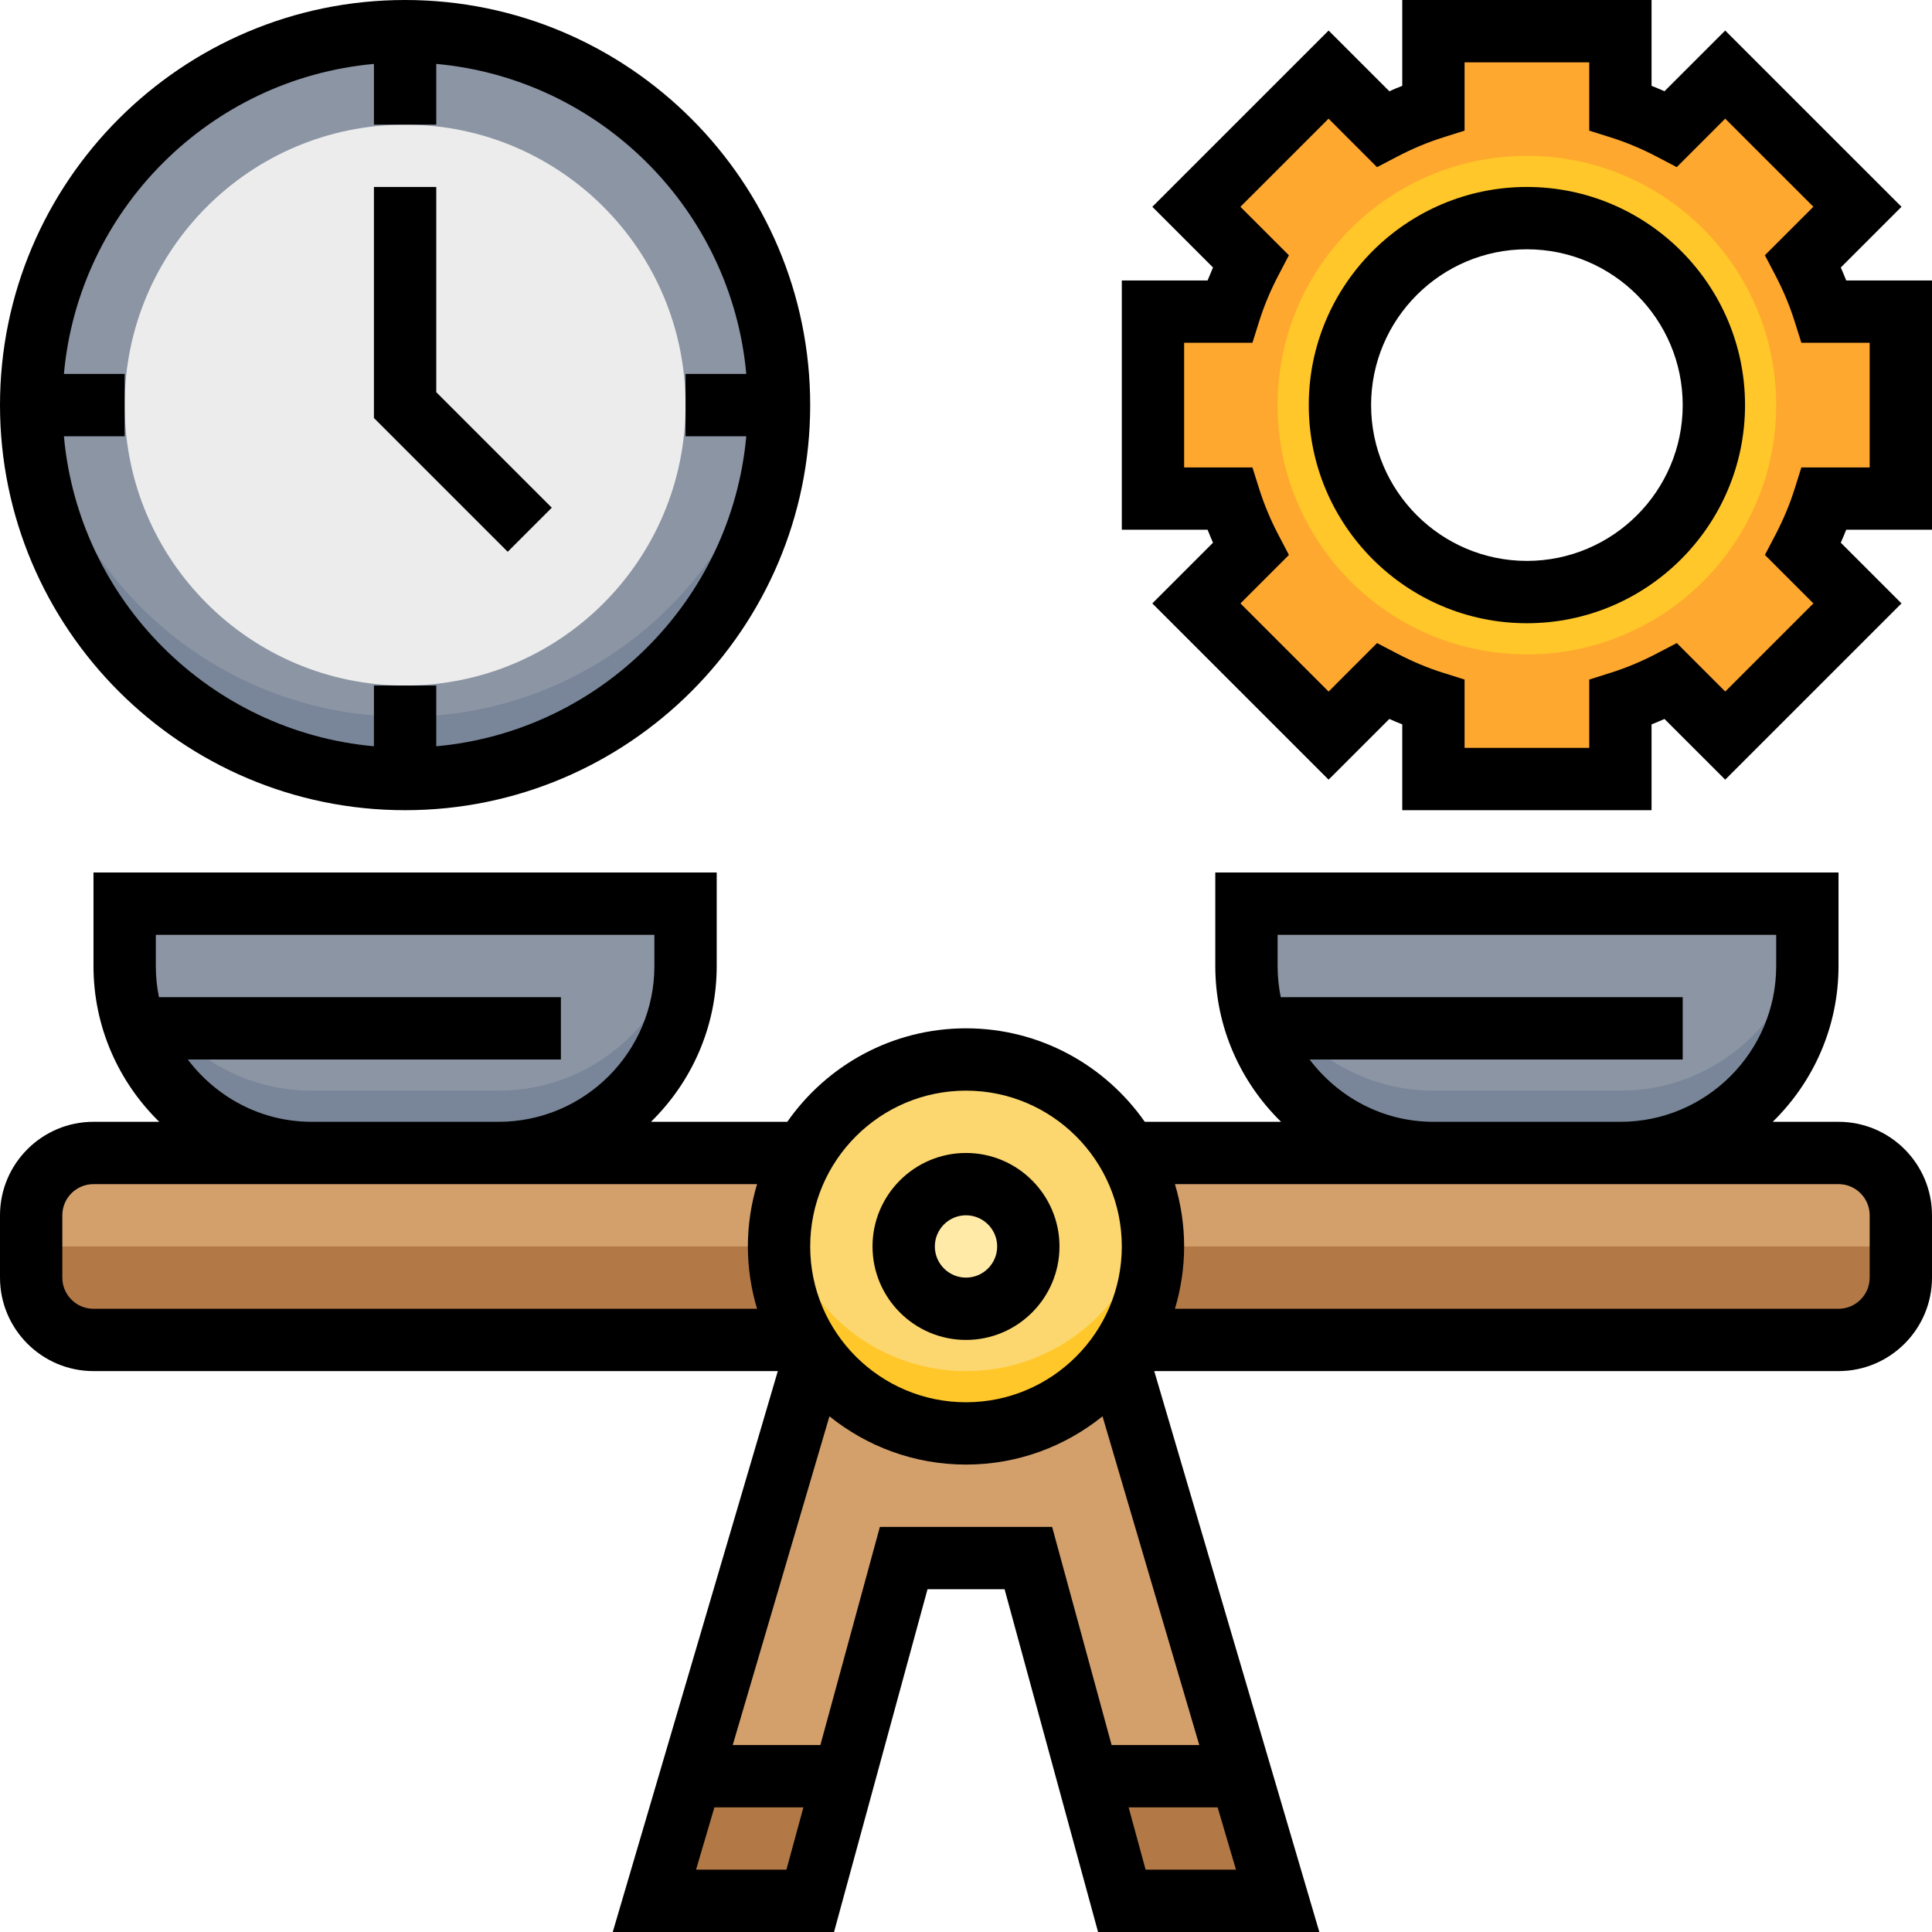
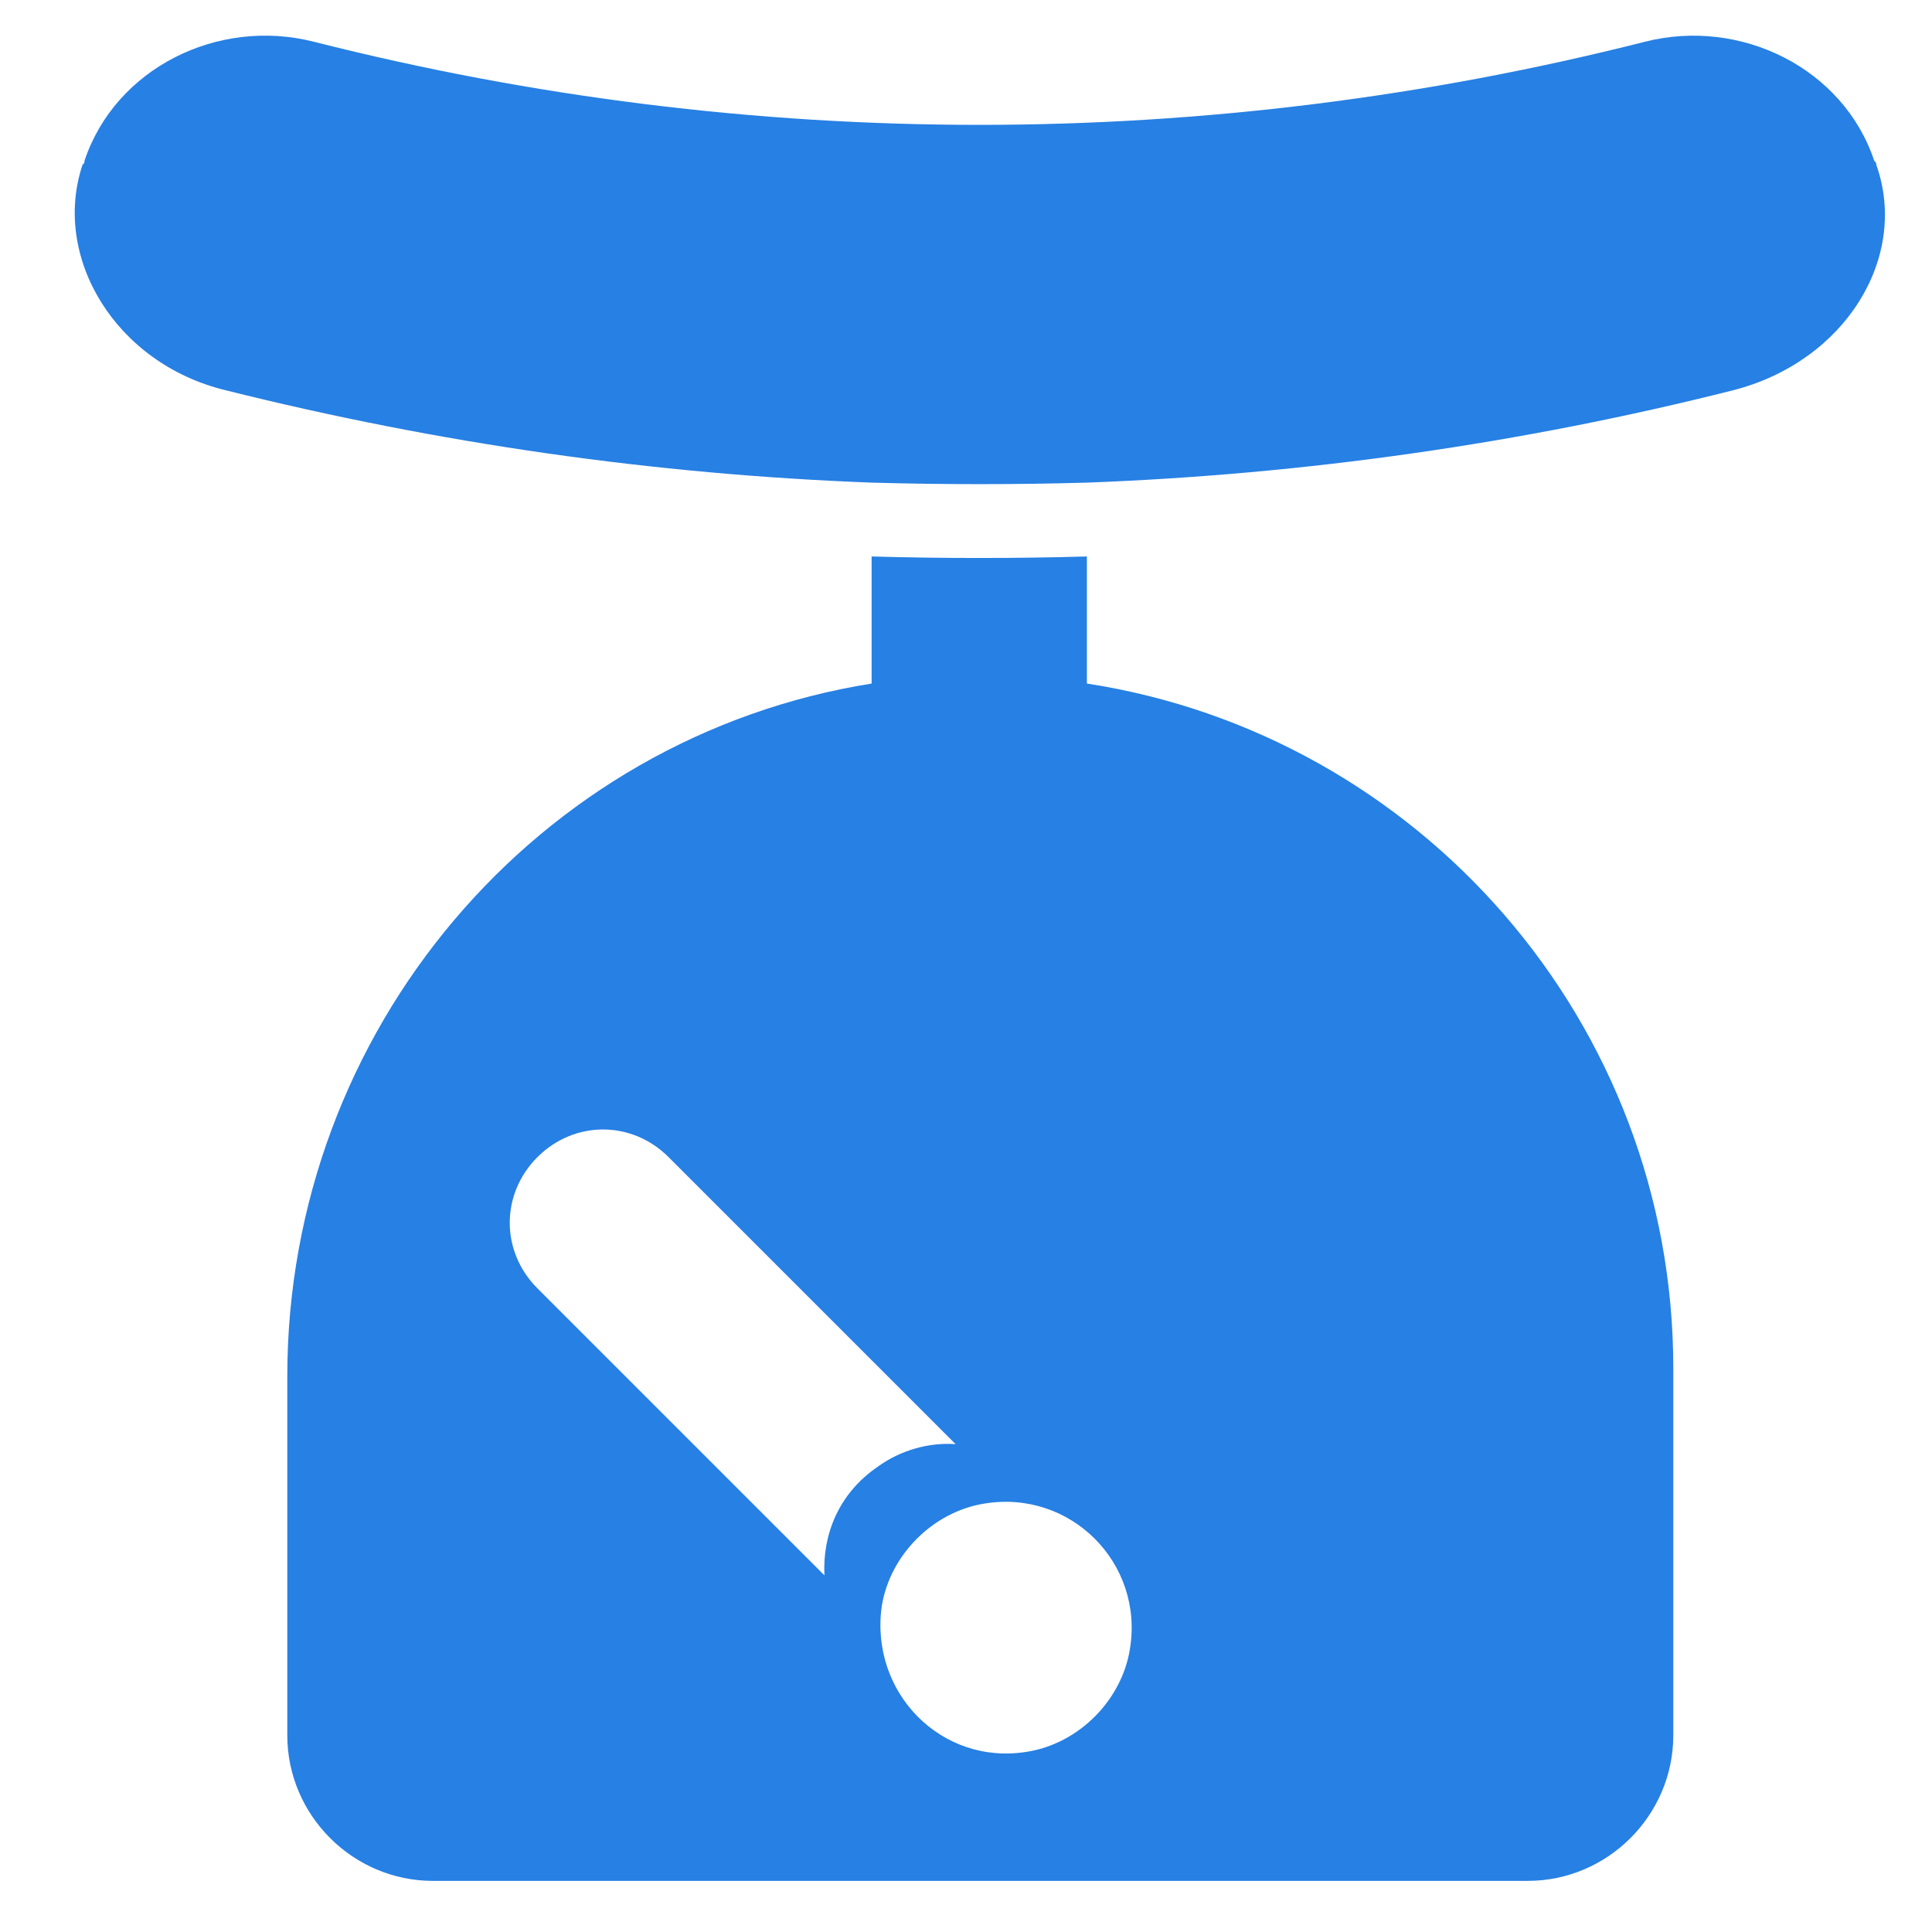
- <svg xmlns="http://www.w3.org/2000/svg" version="1.1" id="Capa_1" x="0px" y="0px" viewBox="0 0 496 496" style="enable-background:new 0 0 496 496;" xml:space="preserve">
-   <polygon style="fill:#D3A06C;" points="208,344 168,488 208,488 232,400 264,400 288,488 328,488 288,344 " />
-   <g>
-     <polygon style="fill:#B27946;" points="288,488 328,488 319.112,456 279.272,456  " />
-     <polygon style="fill:#B27946;" points="216.728,456 176.888,456 168,488 208,488  " />
+ <svg xmlns="http://www.w3.org/2000/svg" width="24" height="24" viewBox="0 0 6.35 6.35" version="1.1" id="svg5174">
+   <defs id="defs5168" />
+   <g id="layer1" transform="translate(0,-290.65)">
+     <g id="g849" style="fill:#2780e3;fill-opacity:1" transform="matrix(0.2546797,0,0,0.2546797,14.58746,228.37)">
+       <path style="fill:#2780e3;fill-opacity:1;stroke-width:0.265" id="path2" d="m -43.251,253.364 v -1.64 c -0.926,0.026 -1.852,0.026 -2.778,0 v 1.64 c -4.313,0.688 -7.541,4.471 -7.541,8.943 v 4.63 0 c 0,1.032 0.847,1.879 1.879,1.879 h 14.129 c 1.032,0 1.879,-0.847 1.879,-1.879 v 0 -4.736 c 0,-4.471 -3.281,-8.176 -7.567,-8.837 z m -3.387,11.509 -3.704,-3.704 c -0.476,-0.476 -0.476,-1.217 0,-1.693 v 0 c 0.476,-0.476 1.217,-0.476 1.693,0 l 3.704,3.704 c -0.344,-0.026 -0.714,0.079 -1.005,0.291 -0.503,0.344 -0.714,0.873 -0.688,1.402 z m 3.942,0.953 c -0.106,0.661 -0.661,1.217 -1.323,1.323 -1.111,0.185 -2.037,-0.767 -1.879,-1.879 0.106,-0.661 0.661,-1.217 1.323,-1.323 1.111,-0.185 2.064,0.767 1.879,1.879 z" />
+       <path style="fill:#2780e3;fill-opacity:1;stroke-width:0.265" id="path4" d="m -33.064,246.67 c 0,-0.026 0,-0.026 -0.026,-0.053 -0.397,-1.191 -1.72,-1.852 -2.963,-1.535 -5.636,1.429 -11.536,1.429 -17.171,0 -1.244,-0.318 -2.566,0.344 -2.963,1.535 0,0.026 0,0.026 -0.026,0.053 -0.397,1.191 0.423,2.566 1.852,2.91 2.752,0.688 5.53,1.085 8.334,1.191 0.926,0.026 1.852,0.026 2.778,0 2.805,-0.106 5.609,-0.503 8.334,-1.191 1.455,-0.37 2.275,-1.72 1.852,-2.91 z" />
+     </g>
  </g>
-   <path style="fill:#D3A06C;" d="M289.568,296H472c8.84,0,16,7.16,16,16v16c0,8.84-7.16,16-16,16H289.568h-83.136H24  c-8.84,0-16-7.16-16-16v-16c0-8.84,7.16-16,16-16h182.432H289.568z" />
-   <path style="fill:#B27946;" d="M8,320v8c0,8.84,7.16,16,16,16h182.432h83.144H472c8.84,0,16-7.16,16-16v-8H8z" />
-   <path style="fill:#FEA82F;" d="M488,128V80h-19.672c-1.416-4.512-3.264-8.832-5.416-12.968l13.944-13.944l-33.944-33.944  l-13.944,13.944c-4.128-2.16-8.448-4-12.968-5.416V8h-48v19.672c-4.512,1.416-8.832,3.264-12.968,5.416l-13.944-13.944  l-33.944,33.944l13.944,13.944c-2.16,4.128-4,8.448-5.416,12.968H296v48h19.672c1.416,4.512,3.264,8.832,5.416,12.968  l-13.944,13.944l33.944,33.944l13.944-13.944c4.128,2.16,8.448,4,12.968,5.416V200h48v-19.672c4.512-1.416,8.832-3.264,12.968-5.416  l13.944,13.944l33.944-33.944l-13.944-13.944c2.16-4.128,4-8.448,5.416-12.968H488z M392,152c-26.512,0-48-21.488-48-48  s21.488-48,48-48s48,21.488,48,48S418.512,152,392,152z" />
-   <circle style="fill:#FCD770;" cx="248" cy="320" r="48" />
-   <path style="fill:#FFC729;" d="M248,352c-23.776,0-43.464-17.304-47.28-40c-0.44,2.608-0.72,5.272-0.72,8c0,26.512,21.488,48,48,48  s48-21.488,48-48c0-2.728-0.28-5.392-0.72-8C291.464,334.696,271.776,352,248,352z" />
-   <circle style="fill:#FFEAA7;" cx="248" cy="320" r="16" />
-   <path style="fill:#8C95A4;" d="M416,296h-48c-26.512,0-48-21.488-48-48v-16h144v16C464,274.512,442.512,296,416,296z" />
-   <path style="fill:#798699;" d="M416,280h-48c-26.512,0-48-21.488-48-48v16c0,26.512,21.488,48,48,48h48c26.512,0,48-21.488,48-48  v-16C464,258.512,442.512,280,416,280z" />
-   <path style="fill:#8C95A4;" d="M80,296h48c26.512,0,48-21.488,48-48v-16H32v16C32,274.512,53.488,296,80,296z" />
-   <path style="fill:#798699;" d="M128,280H80c-26.512,0-48-21.488-48-48v16c0,26.512,21.488,48,48,48h48c26.512,0,48-21.488,48-48v-16  C176,258.512,154.512,280,128,280z" />
-   <circle style="fill:#8C95A4;" cx="104" cy="104" r="96" />
-   <circle style="fill:#ECECEC;" cx="104" cy="104" r="72" />
-   <path style="fill:#798699;" d="M104,184c-50.32,0-91.52-38.736-95.6-88c-0.216,2.648-0.4,5.296-0.4,8c0,53.016,42.984,96,96,96  s96-42.984,96-96c0-2.704-0.184-5.352-0.4-8C195.52,145.264,154.32,184,104,184z" />
-   <path style="fill:#FFC729;" d="M392,40c-35.344,0-64,28.656-64,64s28.656,64,64,64s64-28.656,64-64S427.344,40,392,40z M392,152  c-26.512,0-48-21.488-48-48s21.488-48,48-48s48,21.488,48,48S418.512,152,392,152z" />
-   <path d="M473.976,72c-0.44-1.112-0.904-2.216-1.392-3.328l15.584-15.584L442.912,7.84L427.32,23.424  c-1.104-0.496-2.208-0.952-3.32-1.392V0h-64v22.032c-1.112,0.44-2.216,0.896-3.32,1.392L341.088,7.84l-45.256,45.248l15.584,15.584  c-0.48,1.112-0.944,2.216-1.392,3.328H288v64h22.024c0.44,1.112,0.904,2.216,1.392,3.328l-15.584,15.584l45.256,45.248  l15.592-15.584c1.104,0.496,2.208,0.952,3.32,1.392V208h64v-22.032c1.112-0.44,2.216-0.896,3.32-1.392l15.592,15.584l45.256-45.248  l-15.584-15.584c0.488-1.112,0.952-2.216,1.392-3.328H496V72H473.976z M480,120h-17.536l-1.76,5.592  c-1.224,3.888-2.864,7.816-4.88,11.672l-2.72,5.2l12.448,12.448l-22.632,22.624l-12.44-12.448l-5.208,2.72  c-3.872,2.024-7.8,3.664-11.664,4.88L408,174.464V192h-32v-17.536l-5.6-1.768c-3.864-1.216-7.792-2.856-11.664-4.88l-5.208-2.72  l-12.44,12.448l-22.632-22.624l12.448-12.448l-2.72-5.2c-2.016-3.856-3.656-7.784-4.88-11.672l-1.768-5.6H304V88h17.536l1.76-5.592  c1.224-3.888,2.864-7.816,4.88-11.672l2.72-5.2l-12.448-12.448l22.632-22.624l12.44,12.448l5.208-2.72  c3.872-2.024,7.8-3.664,11.664-4.88L376,33.536V16h32v17.536l5.6,1.768c3.864,1.216,7.792,2.856,11.664,4.88l5.208,2.72  l12.44-12.448l22.632,22.624l-12.448,12.448l2.72,5.2c2.016,3.856,3.656,7.784,4.88,11.672l1.768,5.6H480V120z" />
-   <path d="M392,48c-30.88,0-56,25.128-56,56s25.12,56,56,56s56-25.128,56-56S422.88,48,392,48z M392,144c-22.056,0-40-17.944-40-40  s17.944-40,40-40s40,17.944,40,40S414.056,144,392,144z" />
-   <path d="M248,344c13.232,0,24-10.768,24-24s-10.768-24-24-24s-24,10.768-24,24S234.768,344,248,344z M248,312c4.408,0,8,3.584,8,8  s-3.592,8-8,8s-8-3.584-8-8S243.592,312,248,312z" />
-   <path d="M472,288h-16.888C465.52,277.824,472,263.664,472,248v-24H312v24c0,15.664,6.48,29.824,16.888,40h-34.992  c-10.136-14.488-26.912-24-45.888-24s-35.76,9.512-45.888,24h-34.992C177.52,277.824,184,263.664,184,248v-24H24v24  c0,15.664,6.48,29.824,16.888,40H24c-13.232,0-24,10.768-24,24v16c0,13.232,10.768,24,24,24h175.688l-42.376,144h56.808l24-88  h19.784l24,88h56.808l-42.384-144H472c13.232,0,24-10.768,24-24v-16C496,298.768,485.232,288,472,288z M336.208,272H432v-16H328.808  c-0.528-2.584-0.808-5.264-0.808-8v-8h128v8c0,22.056-17.944,40-40,40h-48C354.984,288,343.512,281.656,336.208,272z M248,280  c22.056,0,40,17.944,40,40s-17.944,40-40,40s-40-17.944-40-40S225.944,280,248,280z M48.208,272H144v-16H40.808  C40.28,253.416,40,250.736,40,248v-8h128v8c0,22.056-17.944,40-40,40H80C66.984,288,55.512,281.656,48.208,272z M16,328v-16  c0-4.416,3.592-8,8-8h56h48h66.36c-1.52,5.072-2.36,10.44-2.36,16s0.84,10.928,2.36,16H24C19.592,336,16,332.416,16,328z   M178.696,480l4.712-16h22.848l-4.36,16H178.696z M225.888,392l-15.272,56h-22.504l24.832-84.392  C222.552,371.344,234.736,376,248,376s25.448-4.656,35.048-12.392L307.888,448h-22.504l-15.272-56H225.888z M294.112,480l-4.36-16  H312.6l4.712,16H294.112z M480,328c0,4.416-3.592,8-8,8H301.64c1.52-5.072,2.36-10.44,2.36-16s-0.84-10.928-2.36-16H368h48h56  c4.408,0,8,3.584,8,8V328z" />
-   <path d="M104,208c57.344,0,104-46.656,104-104S161.344,0,104,0S0,46.656,0,104S46.656,208,104,208z M96,16.408V32h16V16.408  c42.144,3.824,75.776,37.448,79.592,79.592H176v16h15.592c-3.824,42.144-37.448,75.776-79.592,79.592V176H96v15.592  C53.856,187.776,20.224,154.144,16.408,112H32V96H16.408C20.224,53.856,53.856,20.224,96,16.408z" />
-   <polygon points="141.656,130.344 112,100.688 112,48 96,48 96,107.312 130.344,141.656 " />
-   <g>
- </g>
-   <g>
- </g>
-   <g>
- </g>
-   <g>
- </g>
-   <g>
- </g>
-   <g>
- </g>
-   <g>
- </g>
-   <g>
- </g>
-   <g>
- </g>
-   <g>
- </g>
-   <g>
- </g>
-   <g>
- </g>
-   <g>
- </g>
-   <g>
- </g>
-   <g>
- </g>
</svg>
